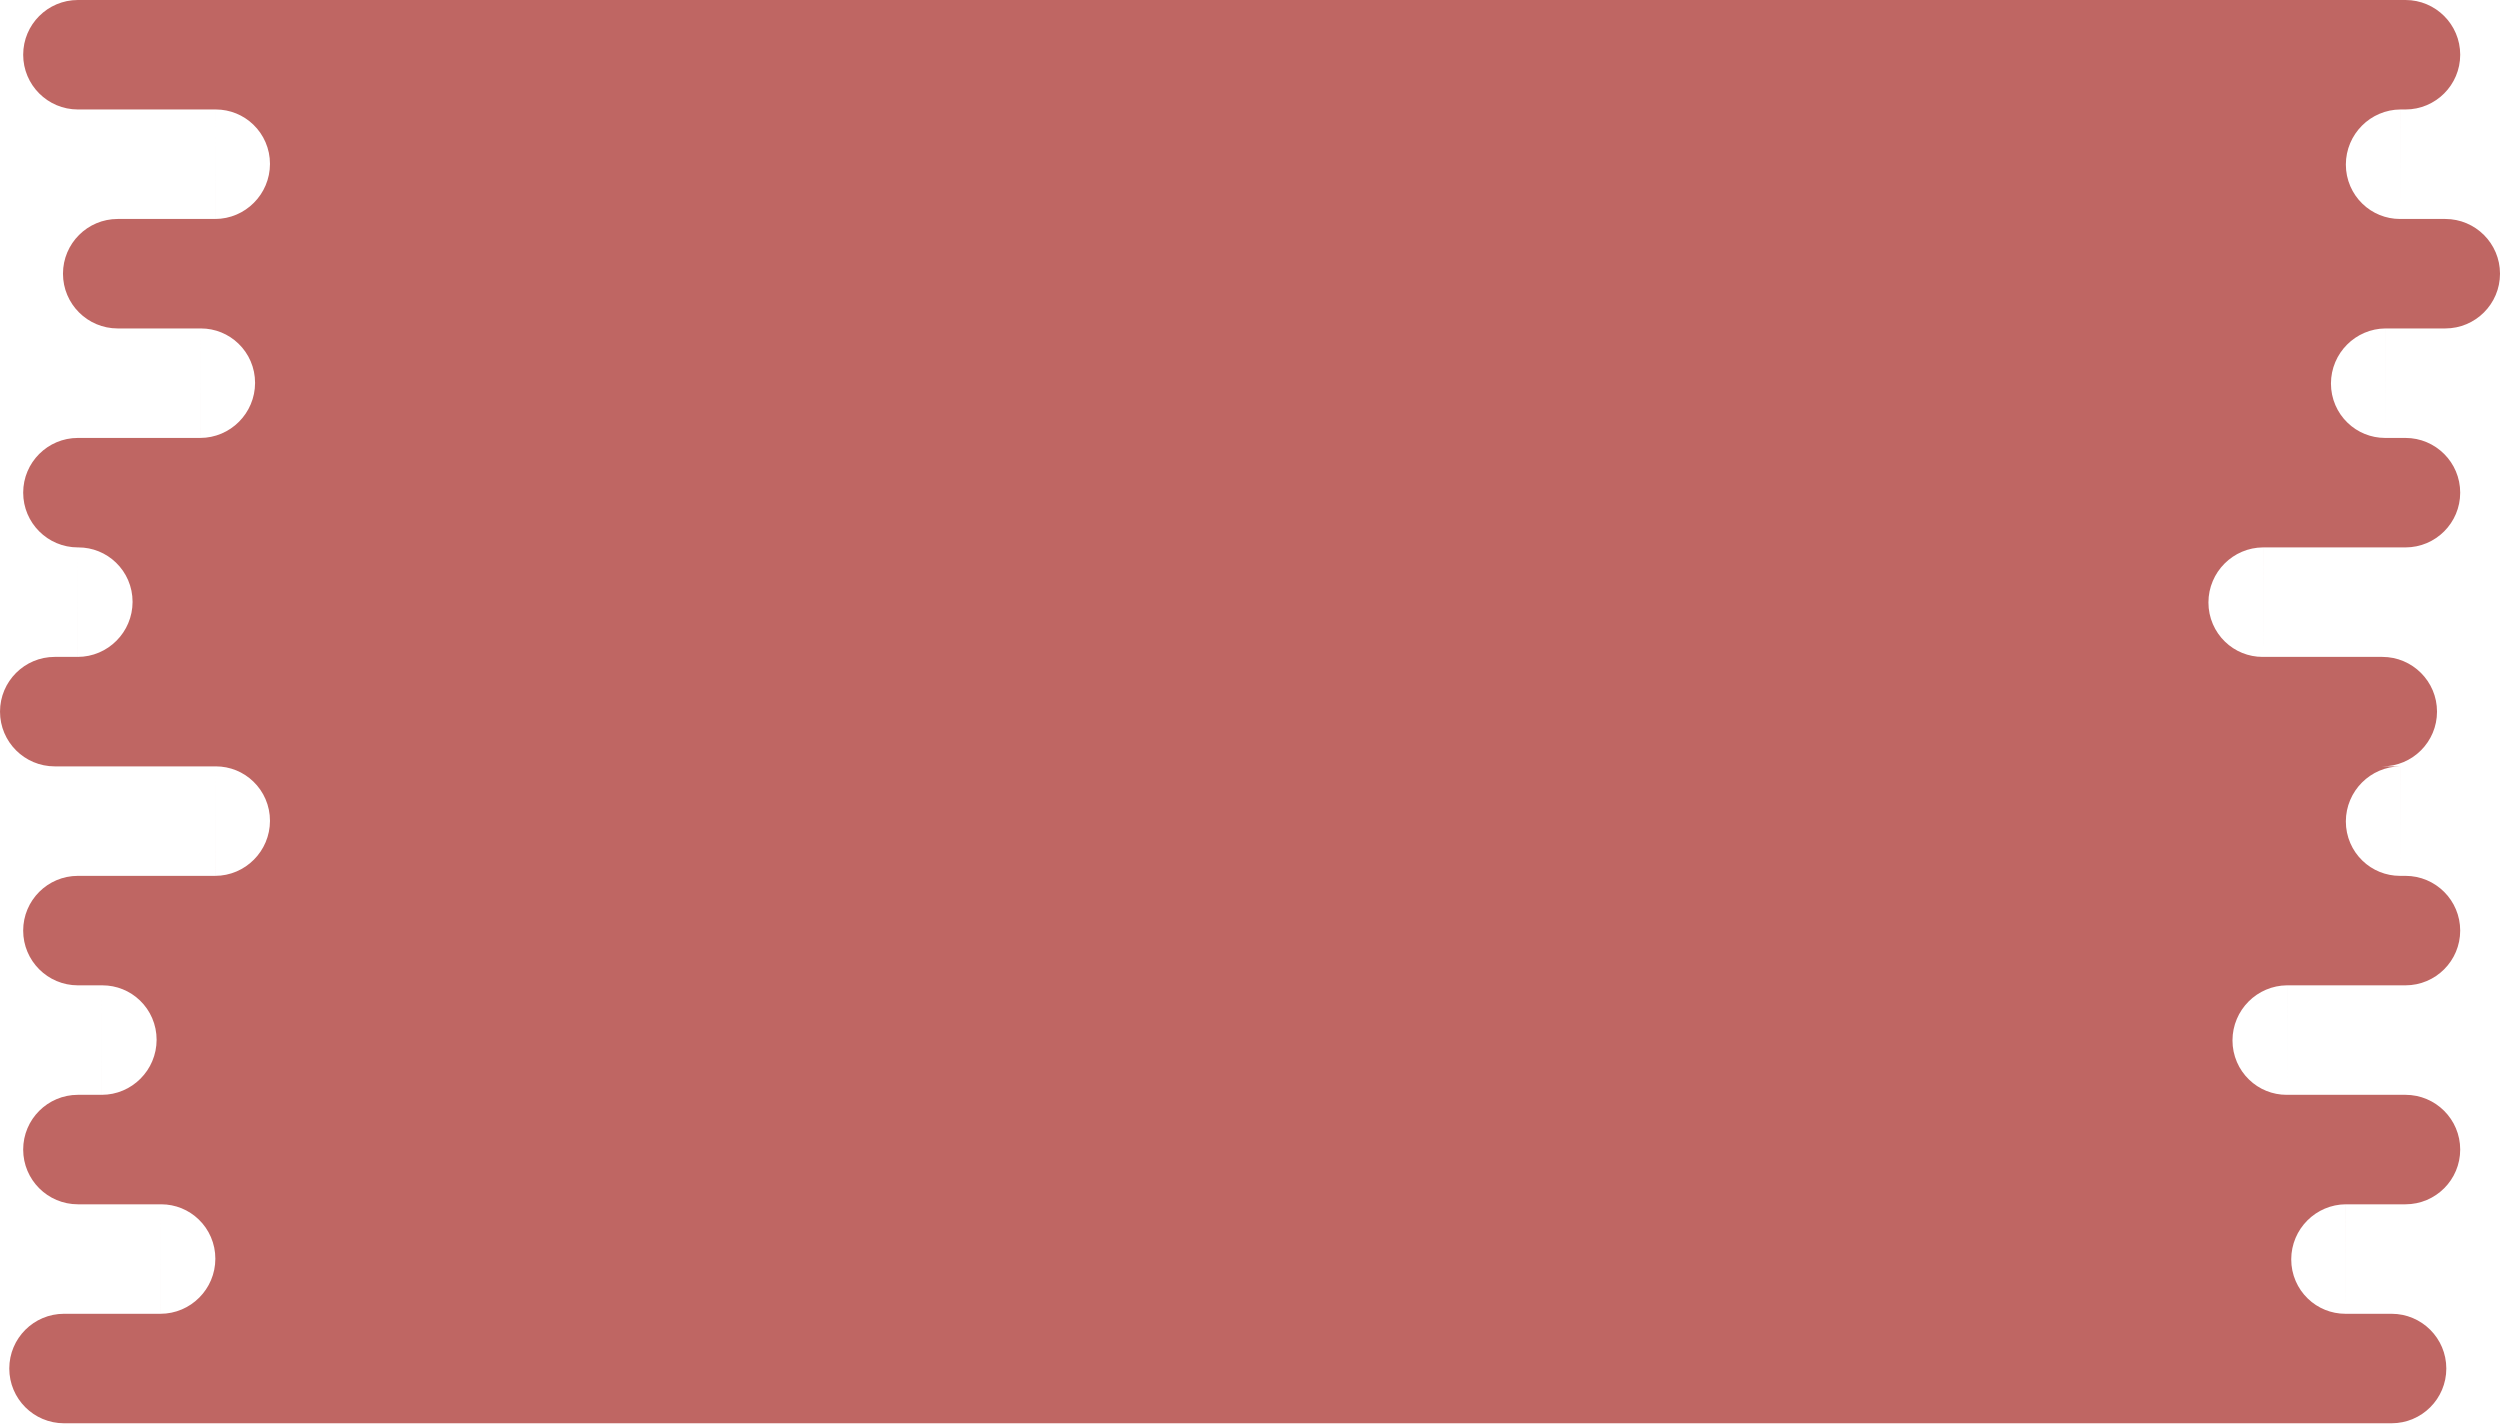
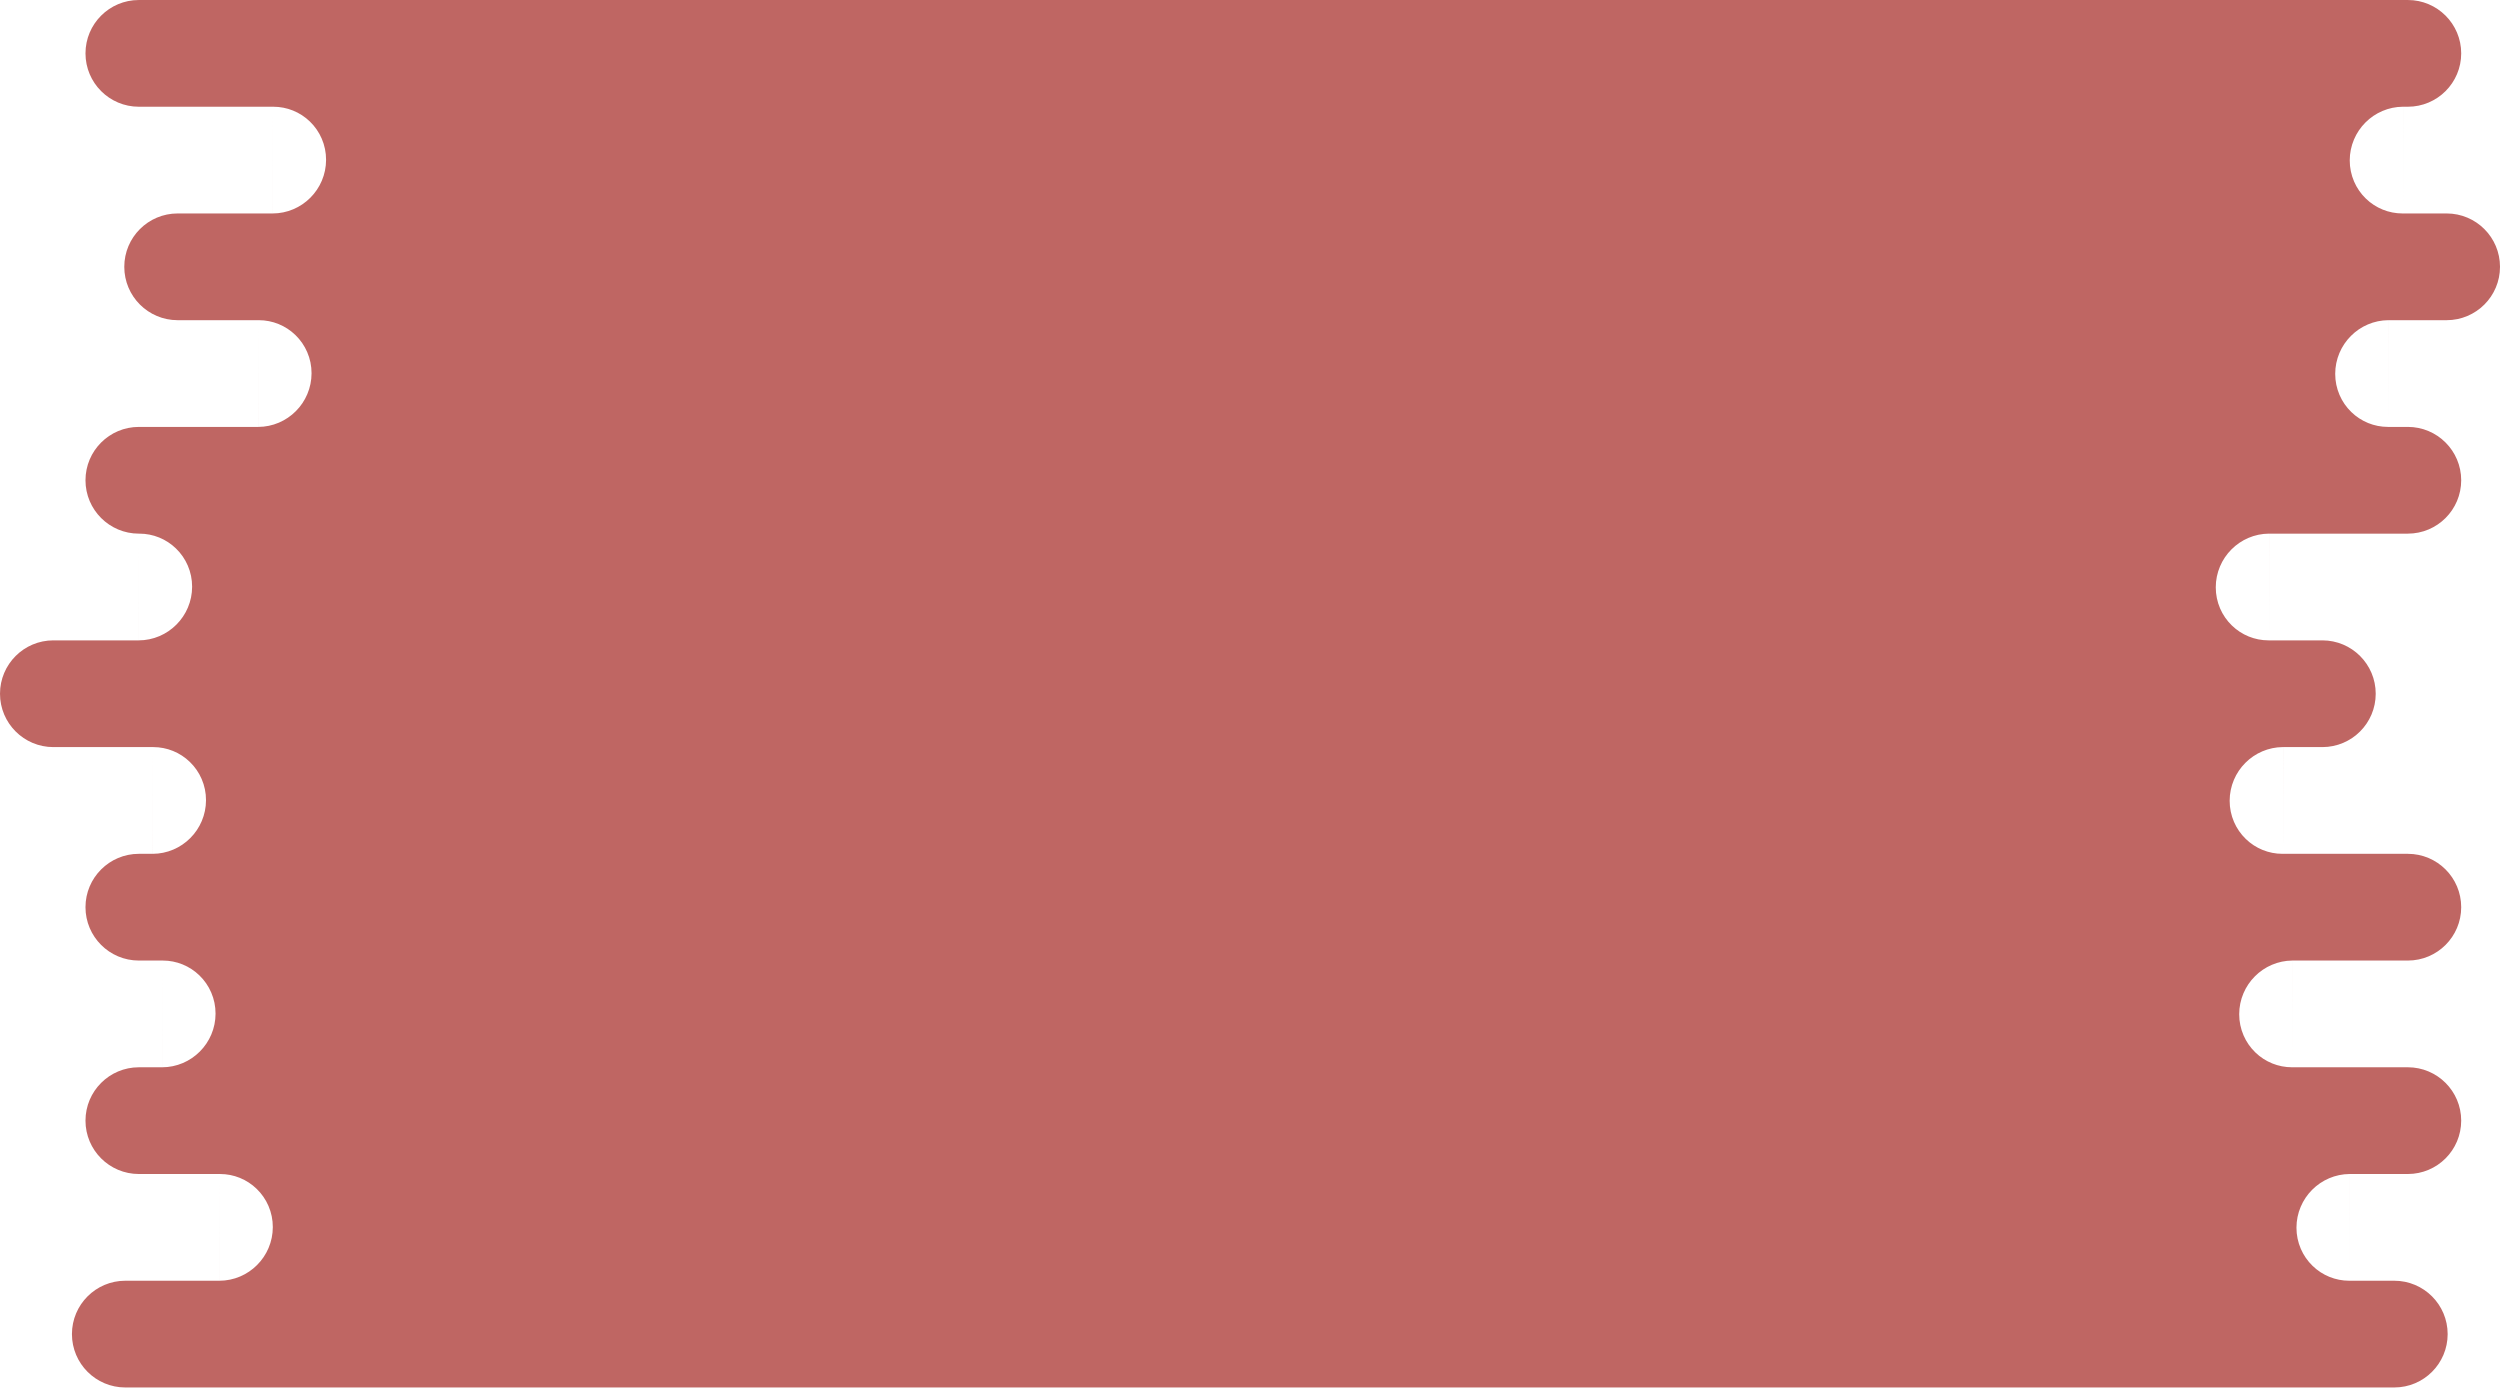
- <svg xmlns="http://www.w3.org/2000/svg" width="1278.747" height="727.999" viewBox="0 0 1278.747 727.999">
-   <path id="benzineHighscore" d="M-11869-426a28,28,0,0,1-28-28,28,28,0,0,1,28-28h49.4v-56l.009,56a27.773,27.773,0,0,0,10.867-2.24,28.1,28.1,0,0,0,8.889-6.028,28.169,28.169,0,0,0,6.007-8.916,28,28,0,0,0,2.229-10.9v-.1a27.762,27.762,0,0,0-2.276-11.067,27.615,27.615,0,0,0-6.189-8.955,27.563,27.563,0,0,0-19.185-7.793h1117.3a27.844,27.844,0,0,0-10.712,2.237,28.113,28.113,0,0,0-8.886,6.031,28.226,28.226,0,0,0-6.01,8.916,28.045,28.045,0,0,0-2.226,10.9v.1a27.76,27.76,0,0,0,2.273,11.067,27.676,27.676,0,0,0,6.189,8.955,27.575,27.575,0,0,0,19.188,7.793h23.672a28,28,0,0,1,28,28,28,28,0,0,1-28,28Zm1167.209-61.6-.009-50.4h.012v50.4Zm-1160.1-50.4a28,28,0,0,1-28-28,28,28,0,0,1,28-28h1190.533a28,28,0,0,1,28,28,28,28,0,0,1-28,28Zm12.256-56a27.713,27.713,0,0,0,10.863-2.237,28.061,28.061,0,0,0,8.889-6.031,28.038,28.038,0,0,0,6.007-8.916,27.963,27.963,0,0,0,2.229-10.9v-.1a27.774,27.774,0,0,0-2.273-11.07,27.7,27.7,0,0,0-6.191-8.955A27.578,27.578,0,0,0-11849.3-650h-.35l.009,56h-.009v-56h-12.243a28,28,0,0,1-28-28,28,28,0,0,1,28-28h70.232v-56l.012,56a27.779,27.779,0,0,0,10.866-2.24,28.069,28.069,0,0,0,8.887-6.028,28.158,28.158,0,0,0,6.009-8.916,27.977,27.977,0,0,0,2.229-10.9v-.1a27.779,27.779,0,0,0-2.275-11.067,27.639,27.639,0,0,0-6.192-8.955A27.561,27.561,0,0,0-11791.31-762h1117.3a27.84,27.84,0,0,0-10.711,2.237,28.112,28.112,0,0,0-8.886,6.031,28.21,28.21,0,0,0-6.01,8.916,28.031,28.031,0,0,0-2.229,10.9v.1a27.762,27.762,0,0,0,2.276,11.067,27.657,27.657,0,0,0,6.188,8.955,27.575,27.575,0,0,0,19.186,7.793h2.834a28,28,0,0,1,28,28,28,28,0,0,1-28,28h-60.474v50.4h0l-.006-50.4h-.158a27.8,27.8,0,0,0-10.711,2.24,28.093,28.093,0,0,0-8.887,6.028,28.149,28.149,0,0,0-6.007,8.919,27.969,27.969,0,0,0-2.228,10.9v.1a27.753,27.753,0,0,0,2.275,11.07,27.694,27.694,0,0,0,6.189,8.955,27.56,27.56,0,0,0,19.185,7.79v0Zm0,0v0Zm1175.787-168h.01v50.4Zm-1199.895,0a28,28,0,0,1-28-28,28,28,0,0,1,28-28h11.811v0h1117.458l-1117.455,0a27.73,27.73,0,0,0,10.866-2.237,28.05,28.05,0,0,0,8.887-6.031,28.054,28.054,0,0,0,6.007-8.916,27.962,27.962,0,0,0,2.228-10.9v-.1a27.79,27.79,0,0,0-2.272-11.07,27.715,27.715,0,0,0-6.192-8.955A27.576,27.576,0,0,0-11861.6-874h1117.3a27.778,27.778,0,0,0-10.709,2.24,28.1,28.1,0,0,0-8.889,6.028,28.18,28.18,0,0,0-6.007,8.919,27.952,27.952,0,0,0-2.229,10.9v.1a27.737,27.737,0,0,0,2.276,11.07,27.691,27.691,0,0,0,6.188,8.955,27.564,27.564,0,0,0,19.186,7.79v0h61.266a28,28,0,0,1,28,28,28,28,0,0,1-28,28Zm11.8-56v-56l.009,56Zm1117.813-5.6-.006-50.4h.009v50.4Zm-1117.76-50.4a28,28,0,0,1-28-28,28,28,0,0,1,28-28h62.612v-56l.009,56h0a27.794,27.794,0,0,0,10.867-2.24,28.089,28.089,0,0,0,8.886-6.028,28.121,28.121,0,0,0,6.007-8.916,28,28,0,0,0,2.229-10.9v-.1a27.76,27.76,0,0,0-2.273-11.067,27.684,27.684,0,0,0-6.192-8.955,27.563,27.563,0,0,0-19.185-7.793h1117.3a27.83,27.83,0,0,0-10.709,2.237,28.159,28.159,0,0,0-8.889,6.031,28.169,28.169,0,0,0-6.007,8.916,28,28,0,0,0-2.229,10.9v.1a27.712,27.712,0,0,0,2.276,11.067,27.63,27.63,0,0,0,6.189,8.955,27.563,27.563,0,0,0,19.185,7.793h10.454a28,28,0,0,1,28,28,28,28,0,0,1-28,28Zm1180.426-61.6-.006-50.4h.009v50.4ZM-11841.534-986a28,28,0,0,1-28-28,28,28,0,0,1,28-28H-10651a28,28,0,0,1,28,28,28,28,0,0,1-28,28Zm49.885-56a27.721,27.721,0,0,0,10.866-2.237,28.027,28.027,0,0,0,8.887-6.031,28.091,28.091,0,0,0,6.009-8.916,27.974,27.974,0,0,0,2.229-10.9v-.1a27.792,27.792,0,0,0-2.275-11.07,27.669,27.669,0,0,0-6.192-8.955,27.575,27.575,0,0,0-19.183-7.793h-.352l.012,56v0l0,0h-.009v-56h-70.232a28,28,0,0,1-28-28,28,28,0,0,1,28-28h1190.533a28,28,0,0,1,28,28,28,28,0,0,1-28,28h-2.484v50.4l-.01-50.4h-.155a27.786,27.786,0,0,0-10.711,2.24,28.054,28.054,0,0,0-8.886,6.028,28.188,28.188,0,0,0-6.01,8.919,28,28,0,0,0-2.229,10.9v.1a27.787,27.787,0,0,0,2.276,11.07,27.722,27.722,0,0,0,6.188,8.955,27.573,27.573,0,0,0,19.186,7.79v0Z" transform="translate(11901.748 1154)" fill="#bf6663" />
+ <svg xmlns="http://www.w3.org/2000/svg" width="1311.748" height="728.002" viewBox="0 0 1311.748 728.002">
+   <path id="benzineHighscore" d="M-11869-426a28,28,0,0,1-28-28,28,28,0,0,1,28-28h49.395v-56l.009,56h0a27.806,27.806,0,0,0,10.864-2.237,28.1,28.1,0,0,0,8.89-6.029,28.13,28.13,0,0,0,6.006-8.917,27.993,27.993,0,0,0,2.229-10.9v-.1a27.771,27.771,0,0,0-2.273-11.067,27.757,27.757,0,0,0-6.191-8.956,27.567,27.567,0,0,0-19.185-7.791h1117.3a27.8,27.8,0,0,0-10.711,2.237,28.11,28.11,0,0,0-8.887,6.029,28.172,28.172,0,0,0-6.009,8.917,27.958,27.958,0,0,0-2.229,10.9v.1a27.767,27.767,0,0,0,2.276,11.067,27.656,27.656,0,0,0,6.188,8.956A27.576,27.576,0,0,0-10702.14-482h23.674a28,28,0,0,1,28,28,28,28,0,0,1-28,28Zm1167.2-112h.009v50.4Zm-1160.093,0a28,28,0,0,1-28-28,28,28,0,0,1,28-28h12.253a27.755,27.755,0,0,0,10.864-2.237,28.094,28.094,0,0,0,8.89-6.029,28.184,28.184,0,0,0,6.008-8.917,28,28,0,0,0,2.226-10.9l0-.1a27.8,27.8,0,0,0-2.276-11.067,27.675,27.675,0,0,0-6.19-8.956A27.557,27.557,0,0,0-11849.3-650h-.351l.009,56h-.009v-56h-12.241a28,28,0,0,1-28-28,28,28,0,0,1,28-28h7.23v-56l.012,56a27.81,27.81,0,0,0,10.866-2.24,28.076,28.076,0,0,0,8.888-6.029,28.054,28.054,0,0,0,6.008-8.917,27.943,27.943,0,0,0,2.229-10.9v-.1a27.745,27.745,0,0,0-2.276-11.067,27.632,27.632,0,0,0-6.191-8.956,27.579,27.579,0,0,0-19.184-7.794h1117.3a27.778,27.778,0,0,0-10.711,2.24,28.082,28.082,0,0,0-8.887,6.029,28.169,28.169,0,0,0-6.009,8.917,28.066,28.066,0,0,0-2.228,10.9v.1a27.746,27.746,0,0,0,2.276,11.067,27.63,27.63,0,0,0,6.19,8.956,27.583,27.583,0,0,0,19.185,7.794h65.835a28,28,0,0,1,28,28,28,28,0,0,1-28,28h-60.477v50.4l-.009-50.4h-.156a27.762,27.762,0,0,0-10.71,2.24,28.027,28.027,0,0,0-8.888,6.029,28.123,28.123,0,0,0-6.008,8.914,27.958,27.958,0,0,0-2.229,10.9v.1a27.756,27.756,0,0,0,2.276,11.067,27.681,27.681,0,0,0,6.188,8.956,27.579,27.579,0,0,0,19.188,7.791h60.824a28,28,0,0,1,28,28,28,28,0,0,1-28,28Zm1125.046-173.6-.009-50.4h.012v50.4Zm-1169.9-50.4a28,28,0,0,1-28-28,28,28,0,0,1,28-28h44.8v-56l.01,56a27.757,27.757,0,0,0,10.866-2.24,28.011,28.011,0,0,0,8.887-6.029,28.056,28.056,0,0,0,6.009-8.917,27.943,27.943,0,0,0,2.229-10.9v-.1a27.746,27.746,0,0,0-2.276-11.067,27.648,27.648,0,0,0-6.191-8.956A27.58,27.58,0,0,0-11861.6-874h1117.3a27.833,27.833,0,0,0-10.711,2.24,28.094,28.094,0,0,0-8.887,6.029,28.187,28.187,0,0,0-6.009,8.917,28.011,28.011,0,0,0-2.226,10.9v.1a27.743,27.743,0,0,0,2.273,11.067,27.647,27.647,0,0,0,6.191,8.956A27.568,27.568,0,0,0-10744.48-818h28.266a28,28,0,0,1,28,28,28,28,0,0,1-28,28Zm1162.615-61.6-.007-50.4h.01v50.4ZM-11861.892-874a28,28,0,0,1-28-28,28,28,0,0,1,28-28h62.609v-56l.012,56a27.758,27.758,0,0,0,10.866-2.24,27.962,27.962,0,0,0,8.887-6.029,28.077,28.077,0,0,0,6.009-8.914,27.969,27.969,0,0,0,2.229-10.9v-.1a27.745,27.745,0,0,0-2.276-11.067,27.632,27.632,0,0,0-6.191-8.956A27.564,27.564,0,0,0-11798.93-986h1117.3a27.775,27.775,0,0,0-10.711,2.237,28.082,28.082,0,0,0-8.887,6.029,28.186,28.186,0,0,0-6.009,8.917,28.011,28.011,0,0,0-2.226,10.9v.1a27.781,27.781,0,0,0,2.273,11.067,27.667,27.667,0,0,0,6.191,8.953,27.557,27.557,0,0,0,19.185,7.794h10.456a28,28,0,0,1,28,28,28,28,0,0,1-28,28Zm1180.425-61.6-.009-50.4h.012v50.4ZM-11841.533-986a28,28,0,0,1-28-28,28,28,0,0,1,28-28h49.883a27.758,27.758,0,0,0,10.866-2.24,28.047,28.047,0,0,0,8.89-6.026,28.129,28.129,0,0,0,6.006-8.917,27.976,27.976,0,0,0,2.229-10.9v-.1a27.794,27.794,0,0,0-2.273-11.067,27.691,27.691,0,0,0-6.191-8.956,27.565,27.565,0,0,0-19.185-7.791h-.351l.01,56h-.01v-56h-70.231a28,28,0,0,1-28-28,28,28,0,0,1,28-28h1190.533a28,28,0,0,1,28,28,28,28,0,0,1-28,28h-2.485v50.4h0l-.006-50.4h-.155a27.811,27.811,0,0,0-10.711,2.237,28.061,28.061,0,0,0-8.887,6.029,28.138,28.138,0,0,0-6.009,8.917,27.955,27.955,0,0,0-2.229,10.9v.1a27.767,27.767,0,0,0,2.276,11.067,27.7,27.7,0,0,0,6.188,8.956,27.576,27.576,0,0,0,19.185,7.791H-10651a28,28,0,0,1,28,28,28,28,0,0,1-28,28Z" transform="translate(11934.748 1154.001)" fill="#bf6663" />
</svg>
